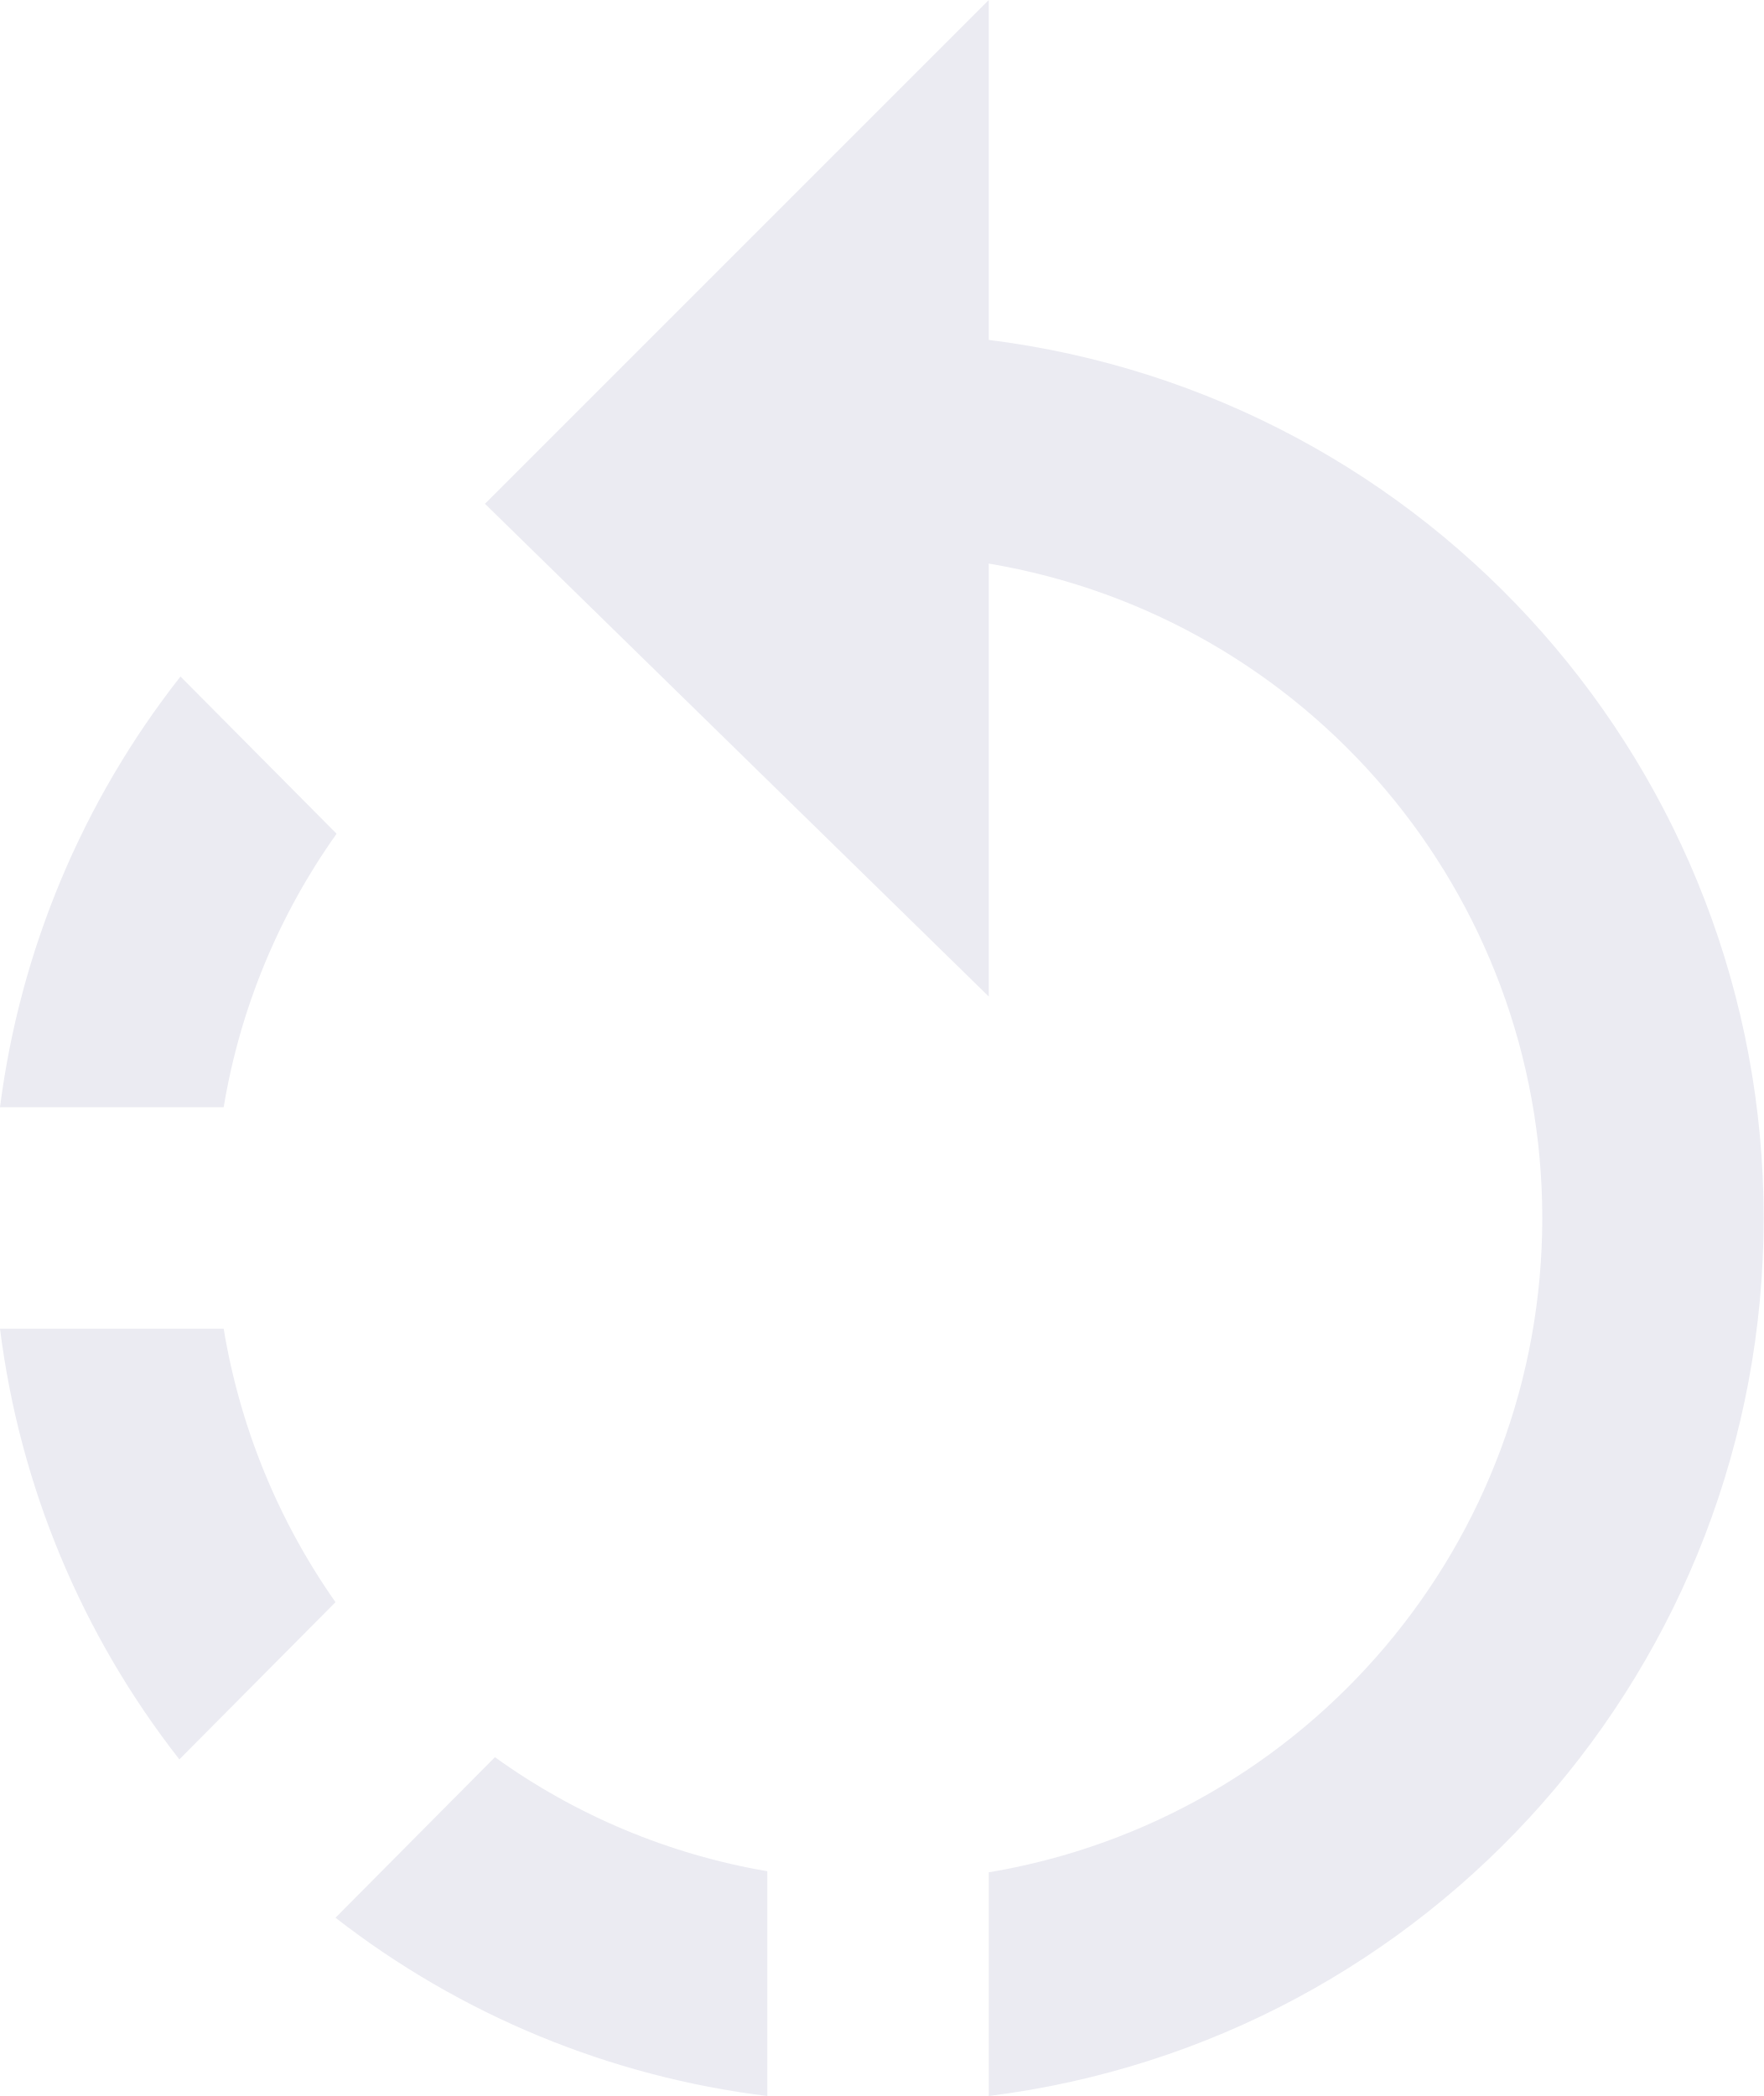
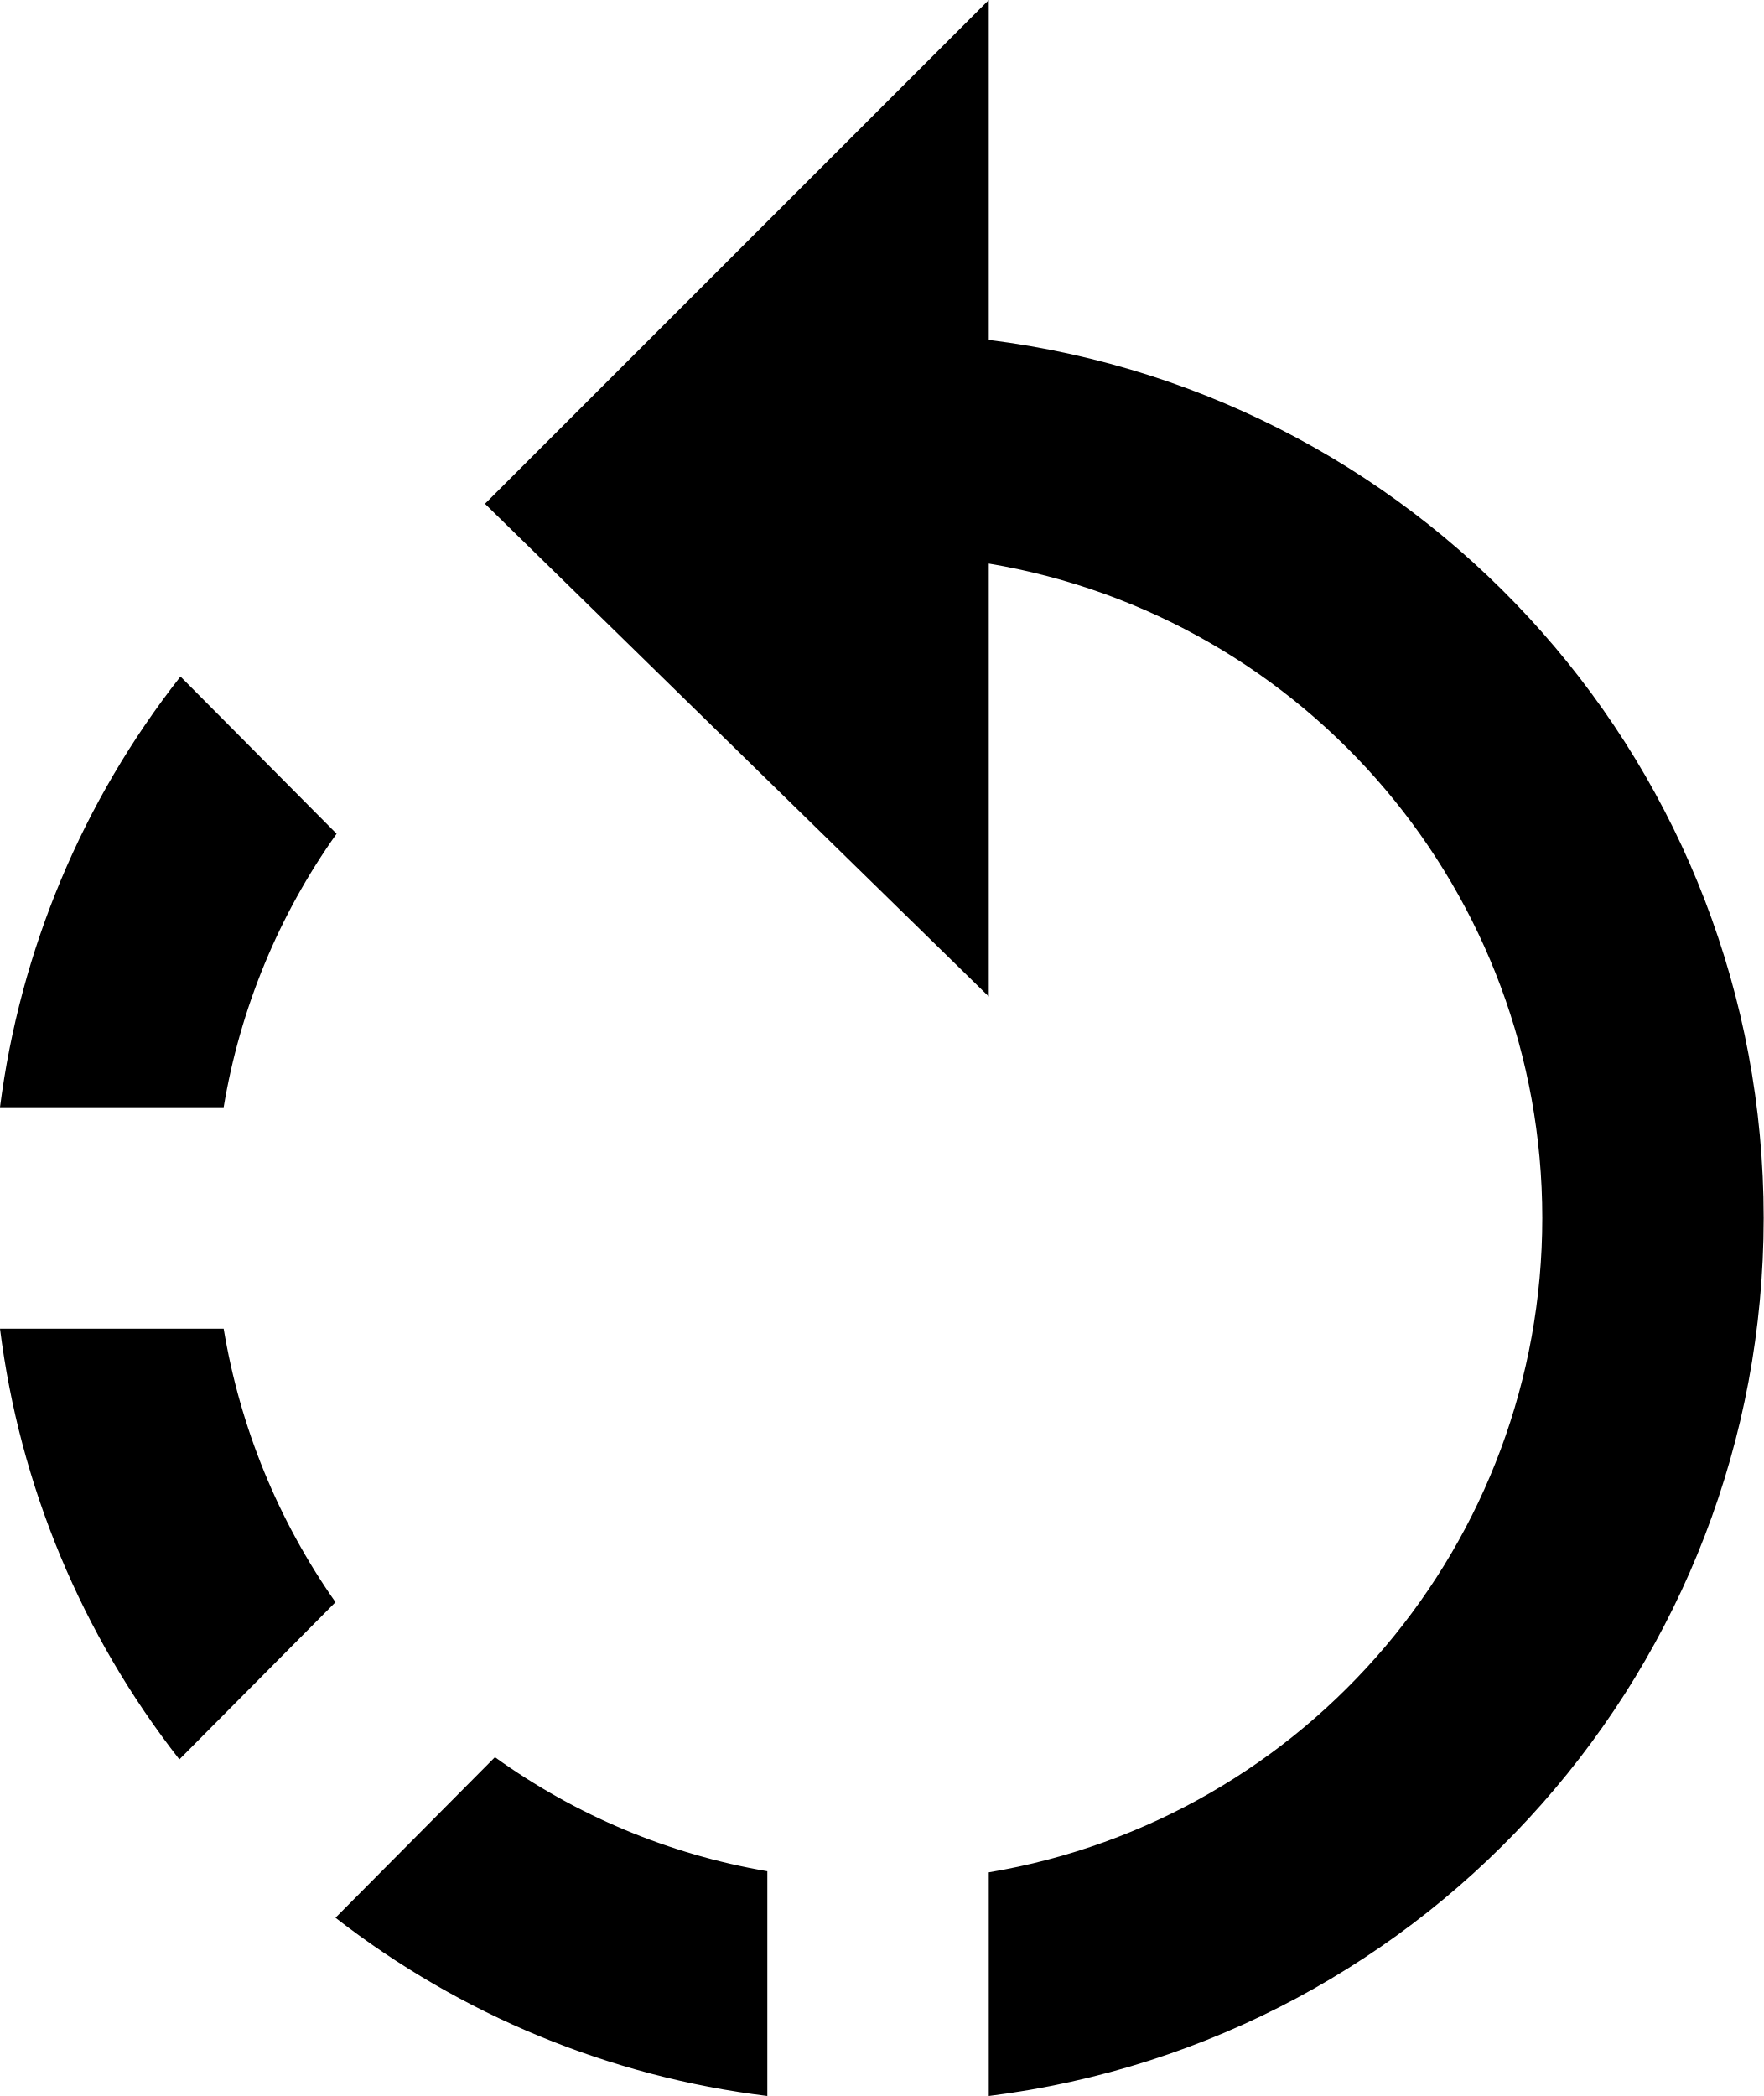
<svg xmlns="http://www.w3.org/2000/svg" width="15.93" height="18.93" viewBox="0 0 15.93 18.93">
-   <path id="Path_11447" data-name="Path 11447" d="M13,17.91v2.02A7.992,7.992,0,0,0,13,4.07V1L8.45,5.55,13,10V6.09a5.993,5.993,0,0,1,0,11.82ZM5.69,16.89,7.1,15.47A6,6,0,0,1,6.09,13H4.07A7.906,7.906,0,0,0,5.69,16.89ZM7.11,8.53,5.7,7.11A7.922,7.922,0,0,0,4.07,11H6.09A5.935,5.935,0,0,1,7.11,8.53ZM11,17.9a5.914,5.914,0,0,1-2.46-1.03L7.1,18.32A7.924,7.924,0,0,0,11,19.93Z" transform="translate(-4.07 -1)" fill="#ebebf2" />
+   <path id="Path_11447" data-name="Path 11447" d="M13,17.91v2.02A7.992,7.992,0,0,0,13,4.07V1L8.45,5.55,13,10V6.09a5.993,5.993,0,0,1,0,11.82ZM5.69,16.89,7.1,15.47A6,6,0,0,1,6.09,13H4.07A7.906,7.906,0,0,0,5.69,16.89ZM7.11,8.53,5.7,7.11A7.922,7.922,0,0,0,4.07,11H6.09A5.935,5.935,0,0,1,7.11,8.53ZM11,17.9a5.914,5.914,0,0,1-2.46-1.03L7.1,18.32A7.924,7.924,0,0,0,11,19.93Z" transform="translate(-4.07 -1)" fill="#000" />
</svg>
